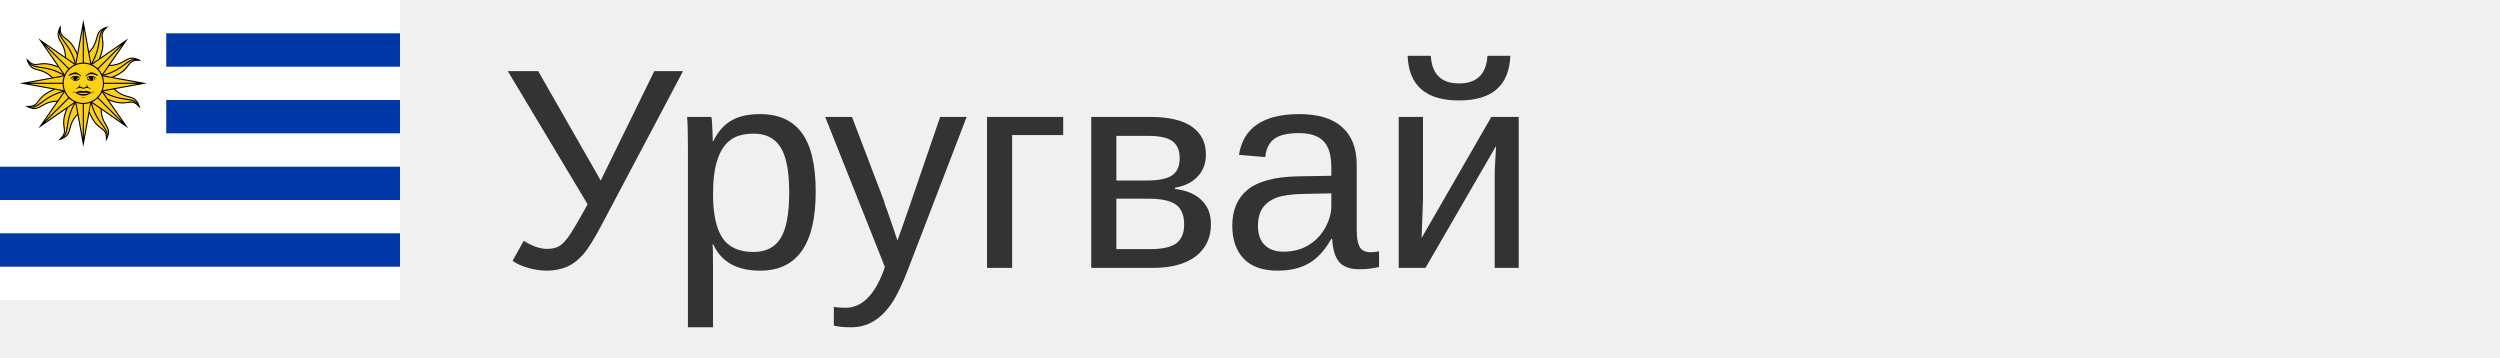
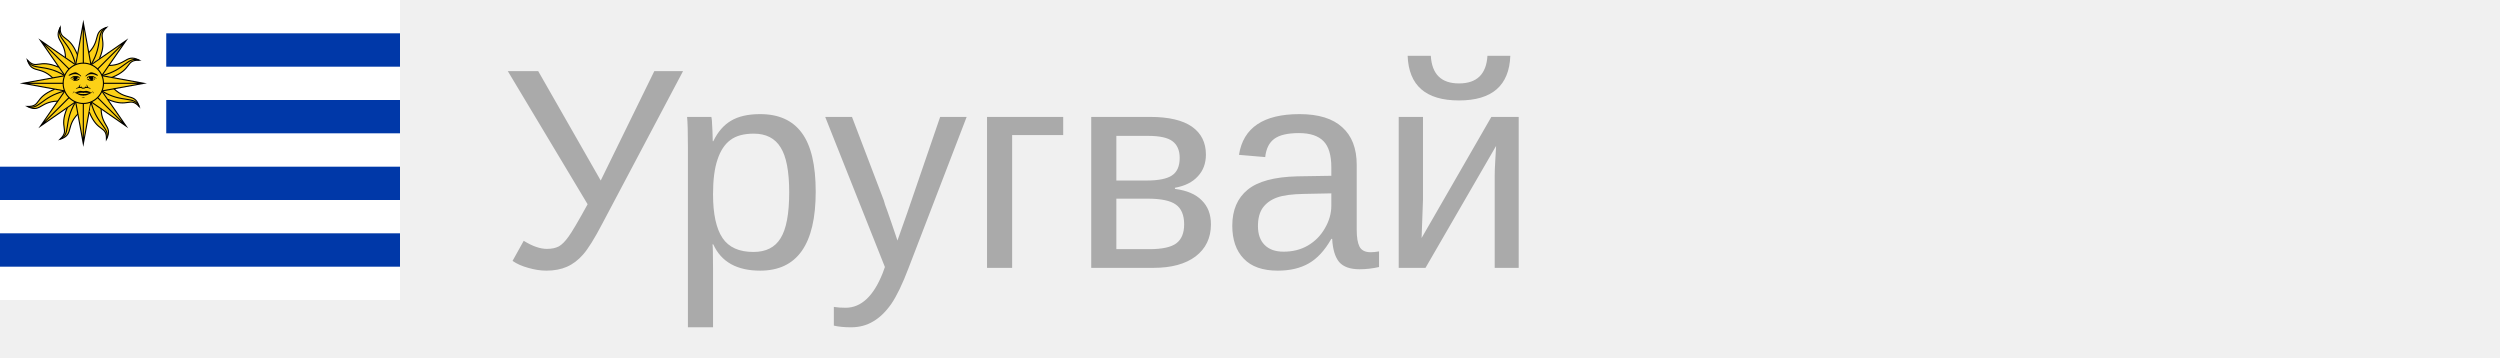
<svg xmlns="http://www.w3.org/2000/svg" xmlns:xlink="http://www.w3.org/1999/xlink" width="140px" height="20px">
  <g transform="scale(0.035)">
    <path fill="#fff" d="M0 0h640v480H0z" />
    <path fill="#0038a8" d="M266 53.3h374v53.4H266zm0 106.7h374v53.3H266zM0 266.7h640V320H0zm0 106.6h640v53.4H0z" />
    <g fill="#fcd116" stroke="#000" stroke-miterlimit="20" stroke-width=".6" transform="translate(133.3 133.3) scale(2.93333)">
      <g id="c">
        <g id="b">
          <g id="a">
            <path stroke-linecap="square" d="M1.5 9L6 12c-8 13 1 15-6 21 3-7-3-5-3-17" transform="rotate(22.5)" />
            <path fill="none" d="M0 11c-2 13 4.5 17 0 22" transform="rotate(22.5)" />
            <path d="M0 0h6L0 33-6 0h6v33" />
          </g>
          <use width="100%" height="100%" transform="rotate(45)" xlink:href="#a" />
        </g>
        <use width="100%" height="100%" transform="rotate(90)" xlink:href="#b" />
      </g>
      <use width="100%" height="100%" transform="scale(-1)" xlink:href="#c" />
      <circle r="11" />
    </g>
    <g transform="translate(133.3 133.3) scale(.29333)">
      <g id="d">
        <path d="M81-44c-7 8-11-6-36-6S16-35 12-38s21-21 29-22 31 7 40 16m-29 9c7 6 1 19-6 19S26-28 32-36" />
        <path d="M19-26c1-12 11-14 27-14s23 12 29 15c-7 0-13-10-29-10s-16 0-27 10m3 2c4-6 9 6 20 6s17-3 24-8-10 12-21 12-26-6-23-10" />
        <path d="M56-17c13-7 5-17 0-19 2 2 10 12 0 19M0 43c6 0 8-2 16-2s27 11 38 7c-23 9-14 3-54 3h-5m63 6c-4-7-3-5-11-16 8 6 10 9 11 16M0 67c25 0 21-5 54-19-24 3-29 11-54 11h-5m5-29c7 0 9-5 17-5s19 3 24 7c1 1-3-8-11-9S25 9 16 7c0 4 3 3 4 9 0 5-9 5-11 0 2 8-4 8-9 8" />
      </g>
      <use width="100%" height="100%" transform="scale(-1 1)" xlink:href="#d" />
      <path d="M0 76c-5 0-18 3 0 3s5-3 0-3" />
    </g>
  </g>
-   <text x="28" y="15" font-size="16px" font-family="arial" fill="#333">Уругвай</text>
+   <text x="28" y="15" font-size="16px" font-family="arial" fill="#aaa">Уругвай</text>
</svg>
